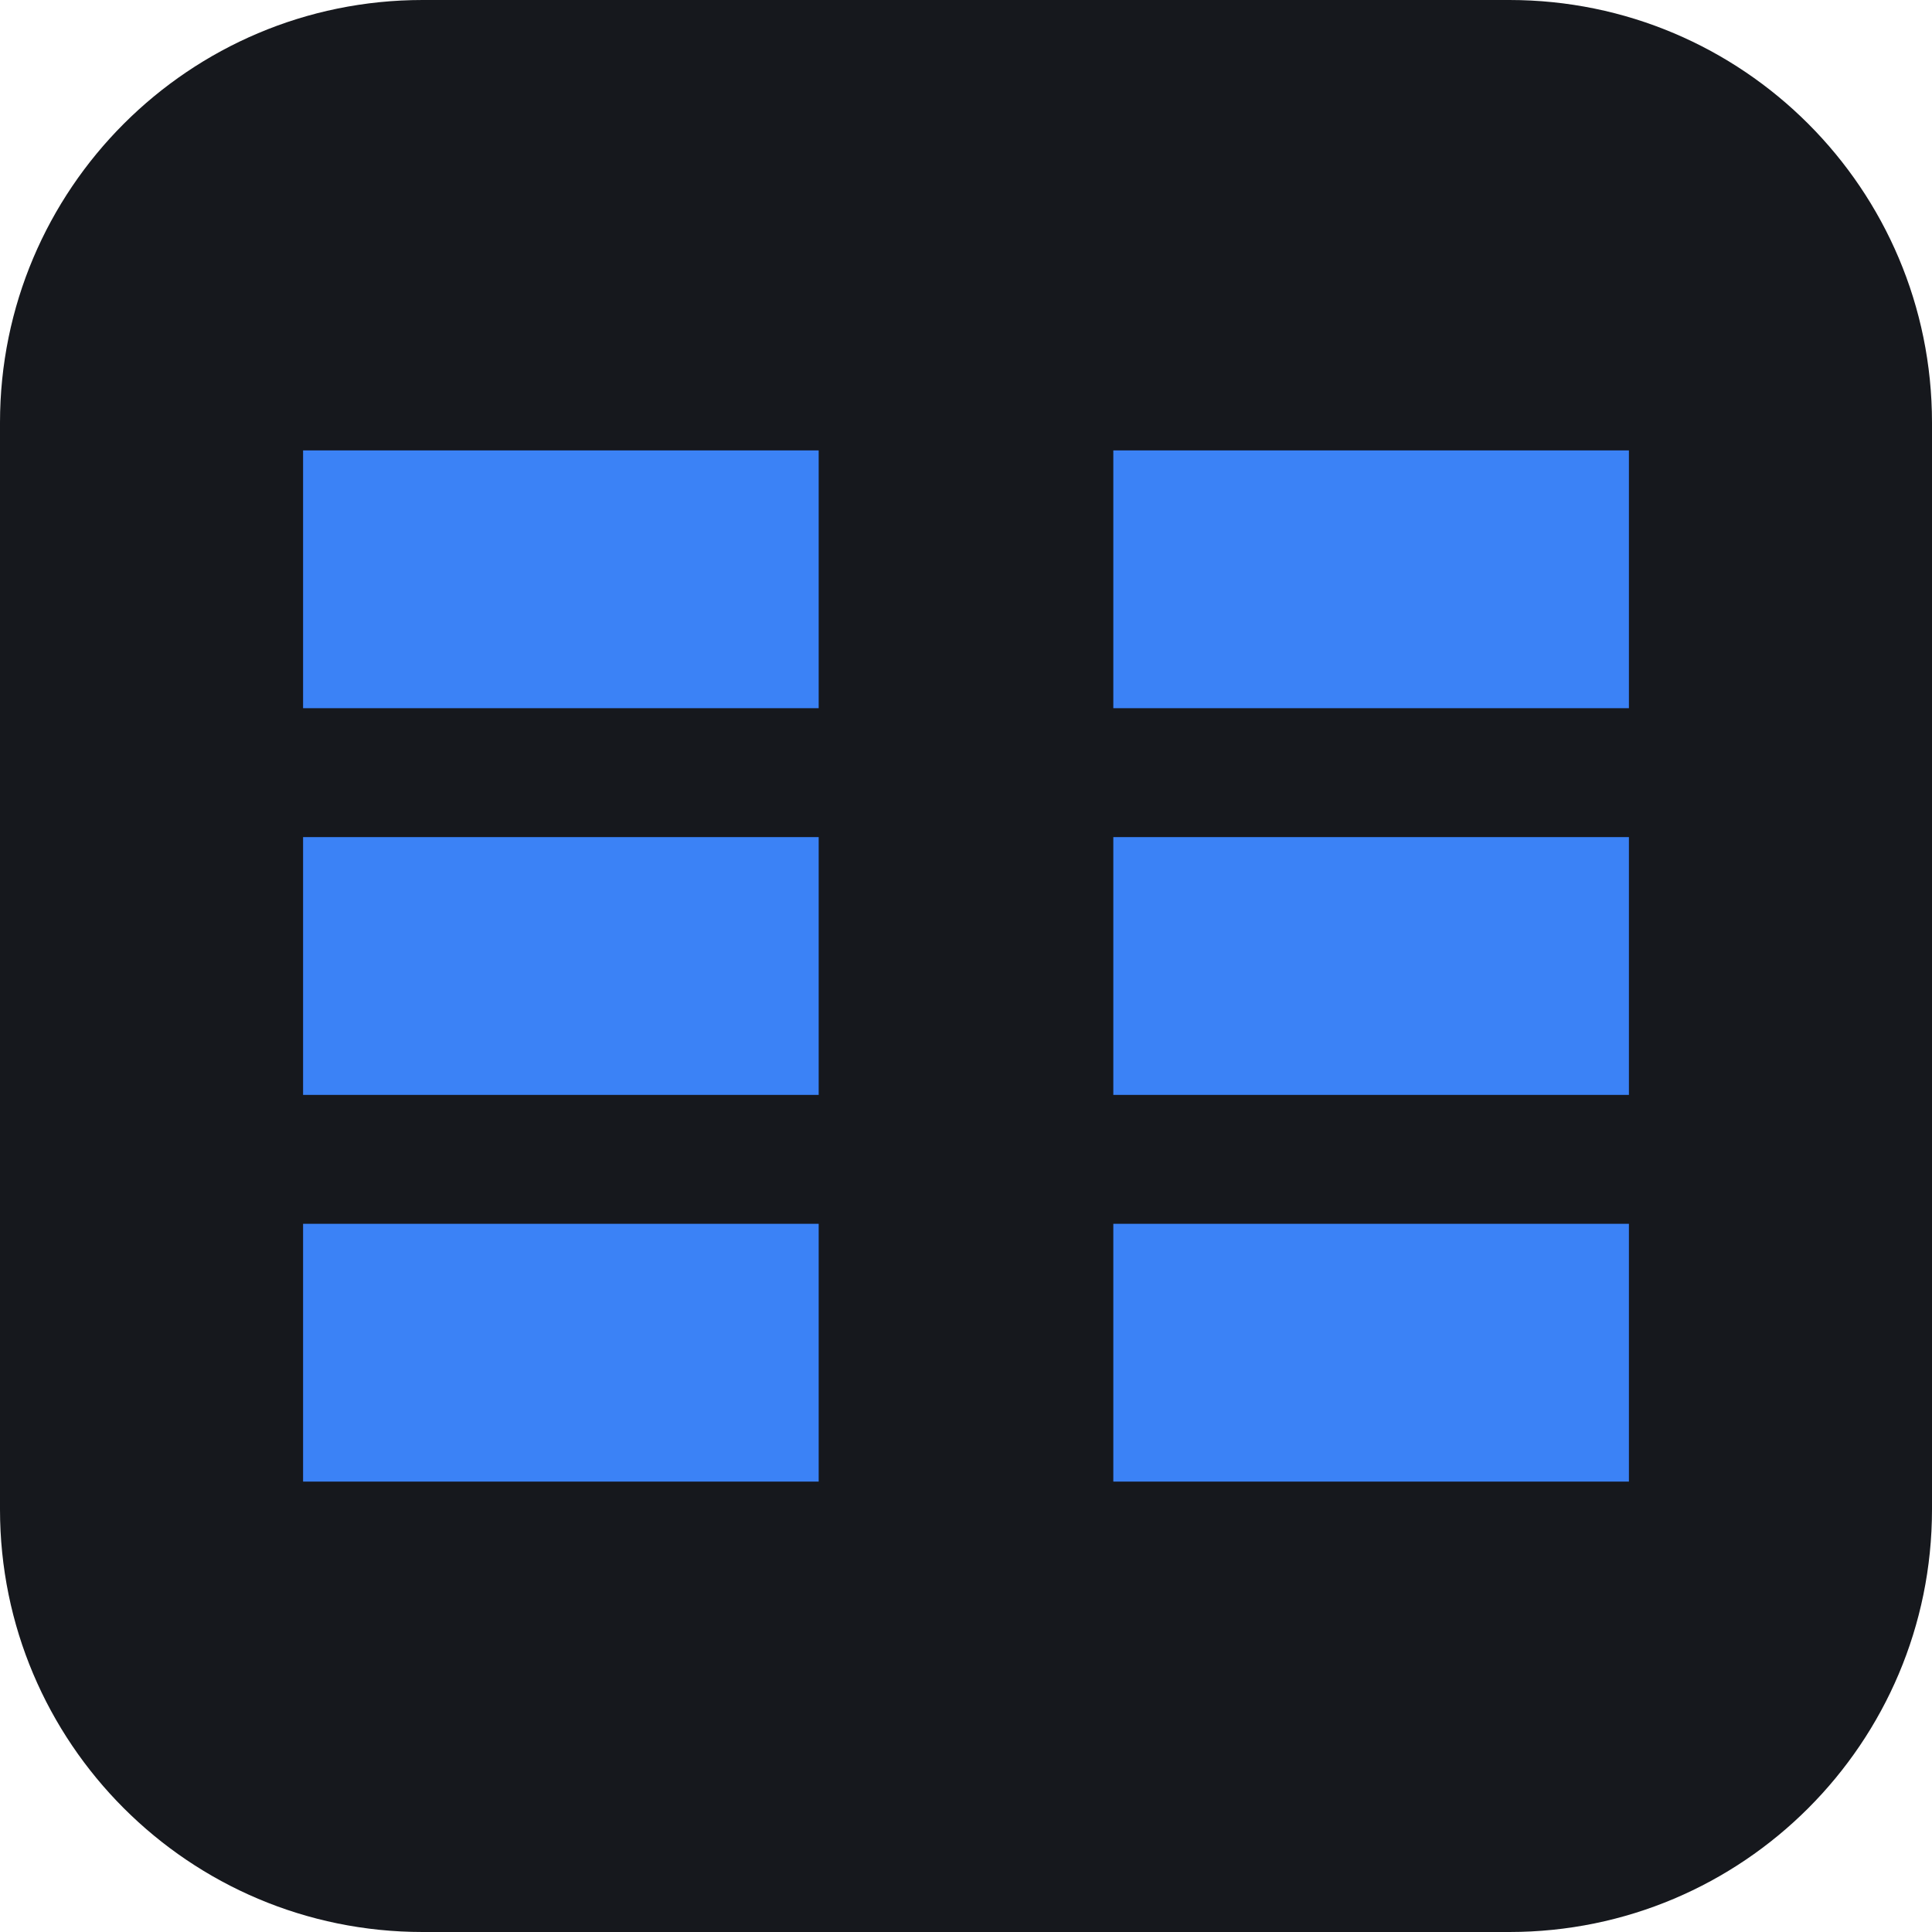
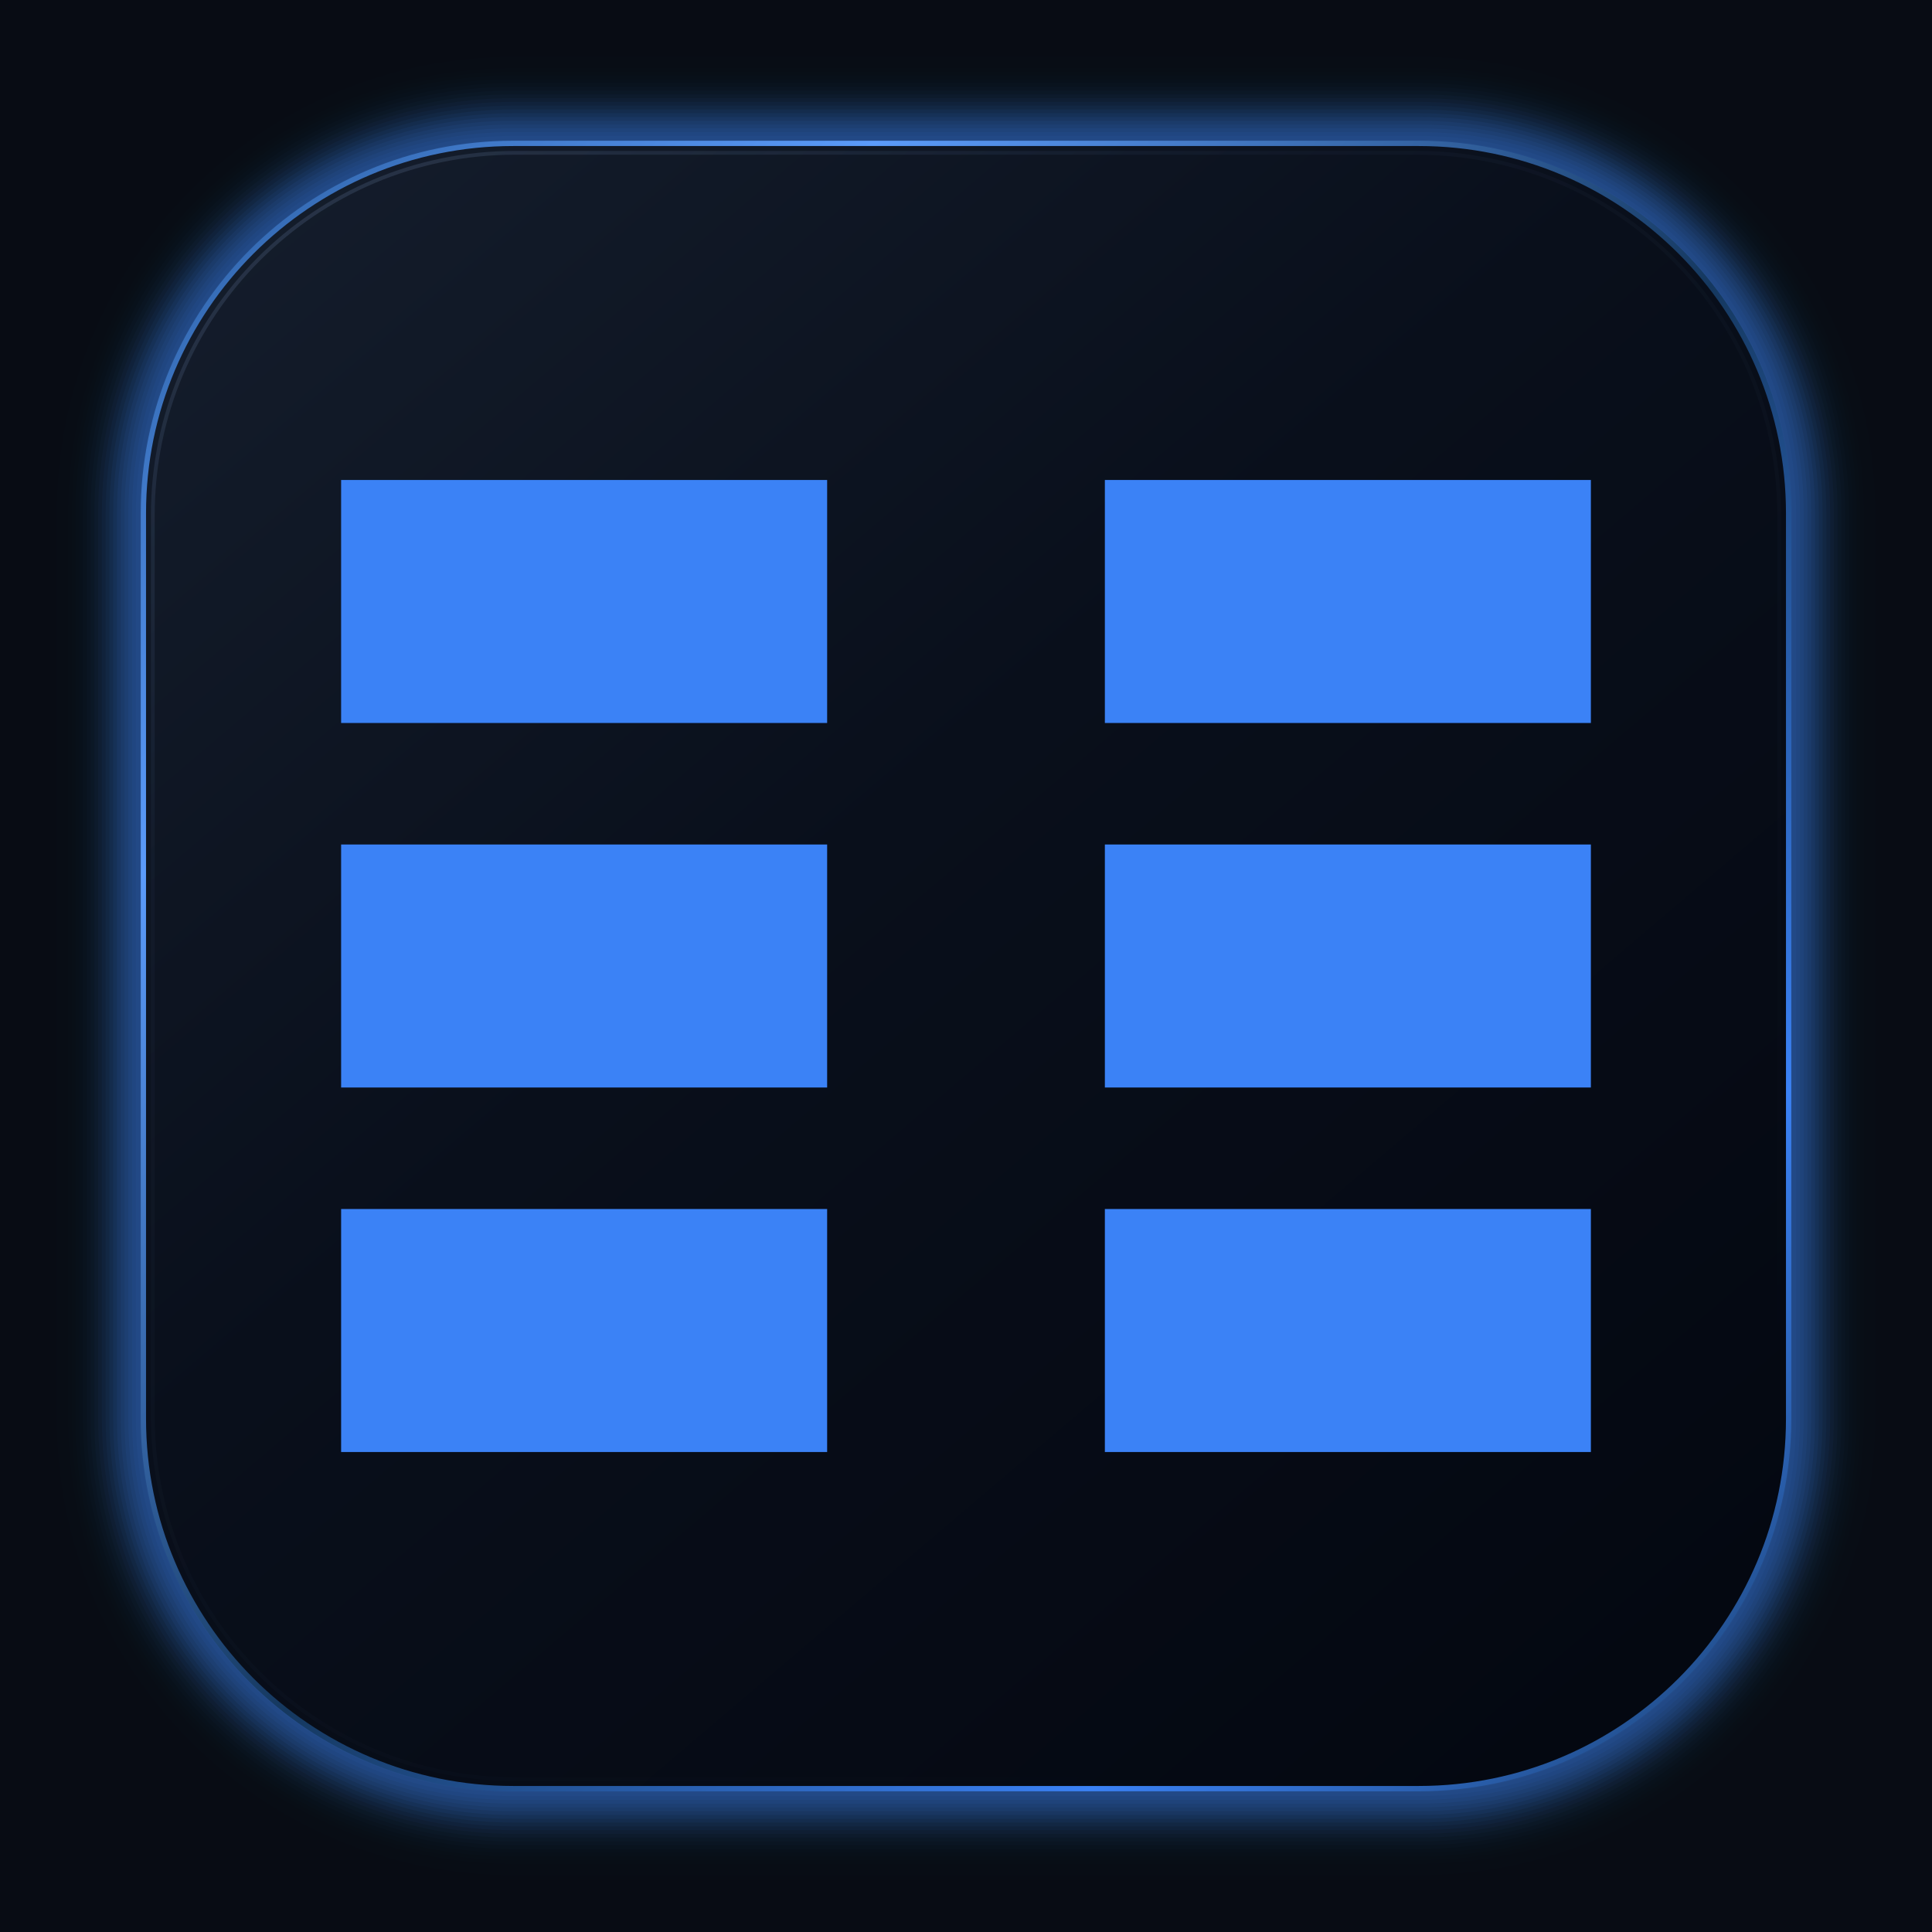
<svg xmlns="http://www.w3.org/2000/svg" width="512" height="512" viewBox="0 0 512 512" role="img" aria-labelledby="title desc">
-   <rect width="512" height="512" rx="112" fill="#16181D" />
-   <g fill="#3B82F6" transform="translate(-56.32 -56.32) scale(1.22)">
+   <defs>
+     <linearGradient id="face" x1="0" y1="0" x2=".85" y2="1">
+       <stop stop-color="#151E2D" />
+       <stop offset=".46" stop-color="#090F1B" />
+       <stop offset="1" stop-color="#040811" />
+     </linearGradient>
+     <linearGradient id="rim" x1="0" y1="0" x2="1" y2="1">
+       <stop stop-color="#285B9D" />
+       <stop offset=".22" stop-color="#5B9BFA" />
+       <stop offset=".52" stop-color="#15385F" />
+       <stop offset=".79" stop-color="#3B82F6" />
+       <stop offset="1" stop-color="#1A3F6C" />
+     </linearGradient>
+     <linearGradient id="bevel" x1="0" y1="0" x2=".65" y2="1">
+       <stop stop-color="#AFCCFA" stop-opacity=".16" />
+       <stop offset=".32" stop-color="#80AFF8" stop-opacity=".035" />
+       <stop offset="1" stop-color="#80AFF8" stop-opacity="0" />
+     </linearGradient>
+   </defs>
+   <rect width="512" height="512" fill="#080C14" />
+   <rect x="38" y="38" width="436" height="436" rx="98" fill="none" stroke="#3B82F6" stroke-width="46" opacity="0.005" />
+   <rect x="38" y="38" width="436" height="436" rx="98" fill="none" stroke="#3B82F6" stroke-width="44" opacity="0.002" />
+   <rect x="38" y="38" width="436" height="436" rx="98" fill="none" stroke="#3B82F6" stroke-width="42" opacity="0.003" />
+   <rect x="38" y="38" width="436" height="436" rx="98" fill="none" stroke="#3B82F6" stroke-width="40" opacity="0.005" />
+   <rect x="38" y="38" width="436" height="436" rx="98" fill="none" stroke="#3B82F6" stroke-width="38" opacity="0.006" />
+   <rect x="38" y="38" width="436" height="436" rx="98" fill="none" stroke="#3B82F6" stroke-width="36" opacity="0.009" />
+   <rect x="38" y="38" width="436" height="436" rx="98" fill="none" stroke="#3B82F6" stroke-width="34" opacity="0.011" />
+   <rect x="38" y="38" width="436" height="436" rx="98" fill="none" stroke="#3B82F6" stroke-width="32" opacity="0.015" />
+   <rect x="38" y="38" width="436" height="436" rx="98" fill="none" stroke="#3B82F6" stroke-width="30" opacity="0.019" />
+   <rect x="38" y="38" width="436" height="436" rx="98" fill="none" stroke="#3B82F6" stroke-width="28" opacity="0.023" />
+   <rect x="38" y="38" width="436" height="436" rx="98" fill="none" stroke="#3B82F6" stroke-width="26" opacity="0.028" />
+   <rect x="38" y="38" width="436" height="436" rx="98" fill="none" stroke="#3B82F6" stroke-width="24" opacity="0.034" />
+   <rect x="38" y="38" width="436" height="436" rx="98" fill="none" stroke="#3B82F6" stroke-width="22" opacity="0.04" />
+   <rect x="38" y="38" width="436" height="436" rx="98" fill="none" stroke="#3B82F6" stroke-width="20" opacity="0.046" />
+   <rect x="38" y="38" width="436" height="436" rx="98" fill="none" stroke="#3B82F6" stroke-width="18" opacity="0.052" />
+   <rect x="38" y="38" width="436" height="436" rx="98" fill="none" stroke="#3B82F6" stroke-width="16" opacity="0.058" />
+   <rect x="38" y="38" width="436" height="436" rx="98" fill="none" stroke="#3B82F6" stroke-width="14" opacity="0.063" />
+   <rect x="38" y="38" width="436" height="436" rx="98" fill="none" stroke="#3B82F6" stroke-width="12" opacity="0.066" />
+   <rect x="38" y="38" width="436" height="436" rx="98" fill="none" stroke="#3B82F6" stroke-width="10" opacity="0.066" />
+   <rect x="38" y="38" width="436" height="436" rx="98" fill="none" stroke="#3B82F6" stroke-width="8" opacity="0.063" />
+   <rect x="38" y="38" width="436" height="436" rx="98" fill="none" stroke="#3B82F6" stroke-width="6" opacity="0.057" />
+   <rect x="38" y="38" width="436" height="436" rx="98" fill="none" stroke="#3B82F6" stroke-width="4" opacity="0.045" />
+   <rect x="38" y="38" width="436" height="436" rx="98" fill="none" stroke="#3B82F6" stroke-width="2" opacity="0.029" />
+   <rect x="38" y="38" width="436" height="436" rx="98" fill="url(#face)" stroke="url(#rim)" stroke-width="1.4" />
+   <rect x="40.5" y="40.5" width="431" height="431" rx="96" fill="none" stroke="url(#bevel)" stroke-width="1" />
+   <g fill="#3B82F6" transform="translate(-38.4 -38.4) scale(1.15)">
    <path d="M112 144H224V200H112Z" />
    <path d="M112 228H224V284H112Z" />
    <path d="M112 312H224V368H112Z" />
    <path d="M288 144H400V200H288Z" />
    <path d="M288 228H400V284H288Z" />
    <path d="M288 312H400V368H288Z" />
  </g>
</svg>
